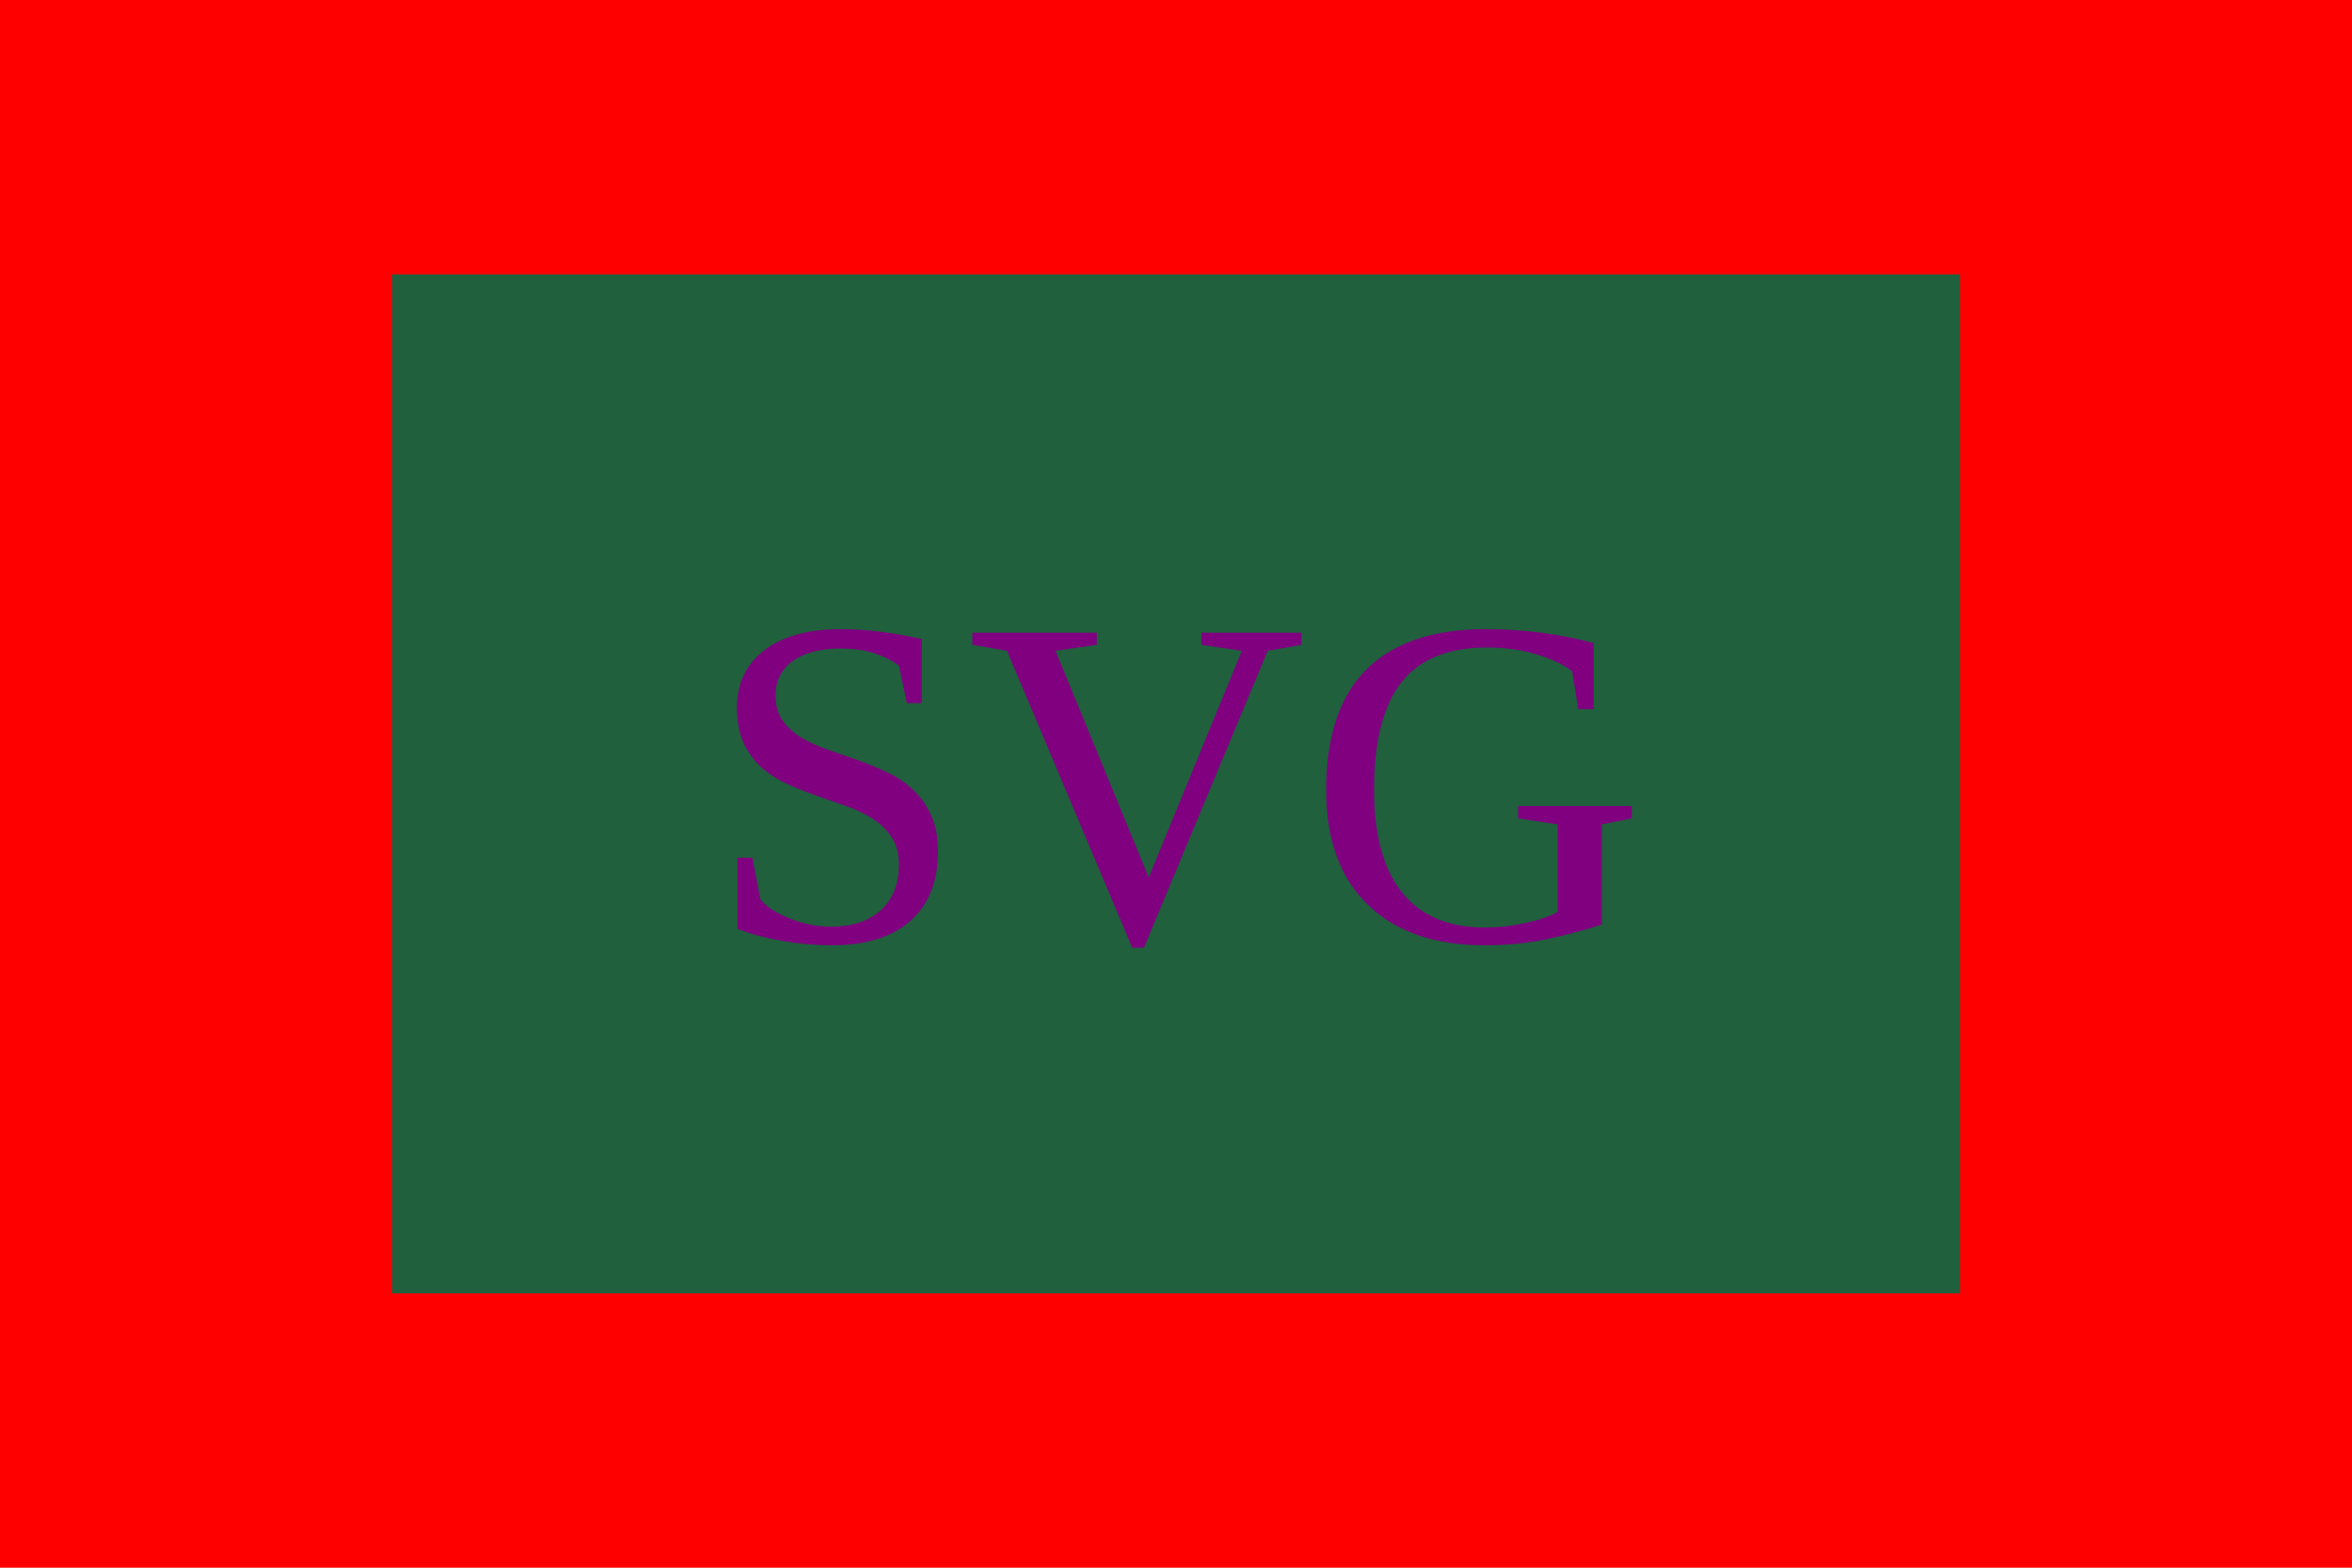
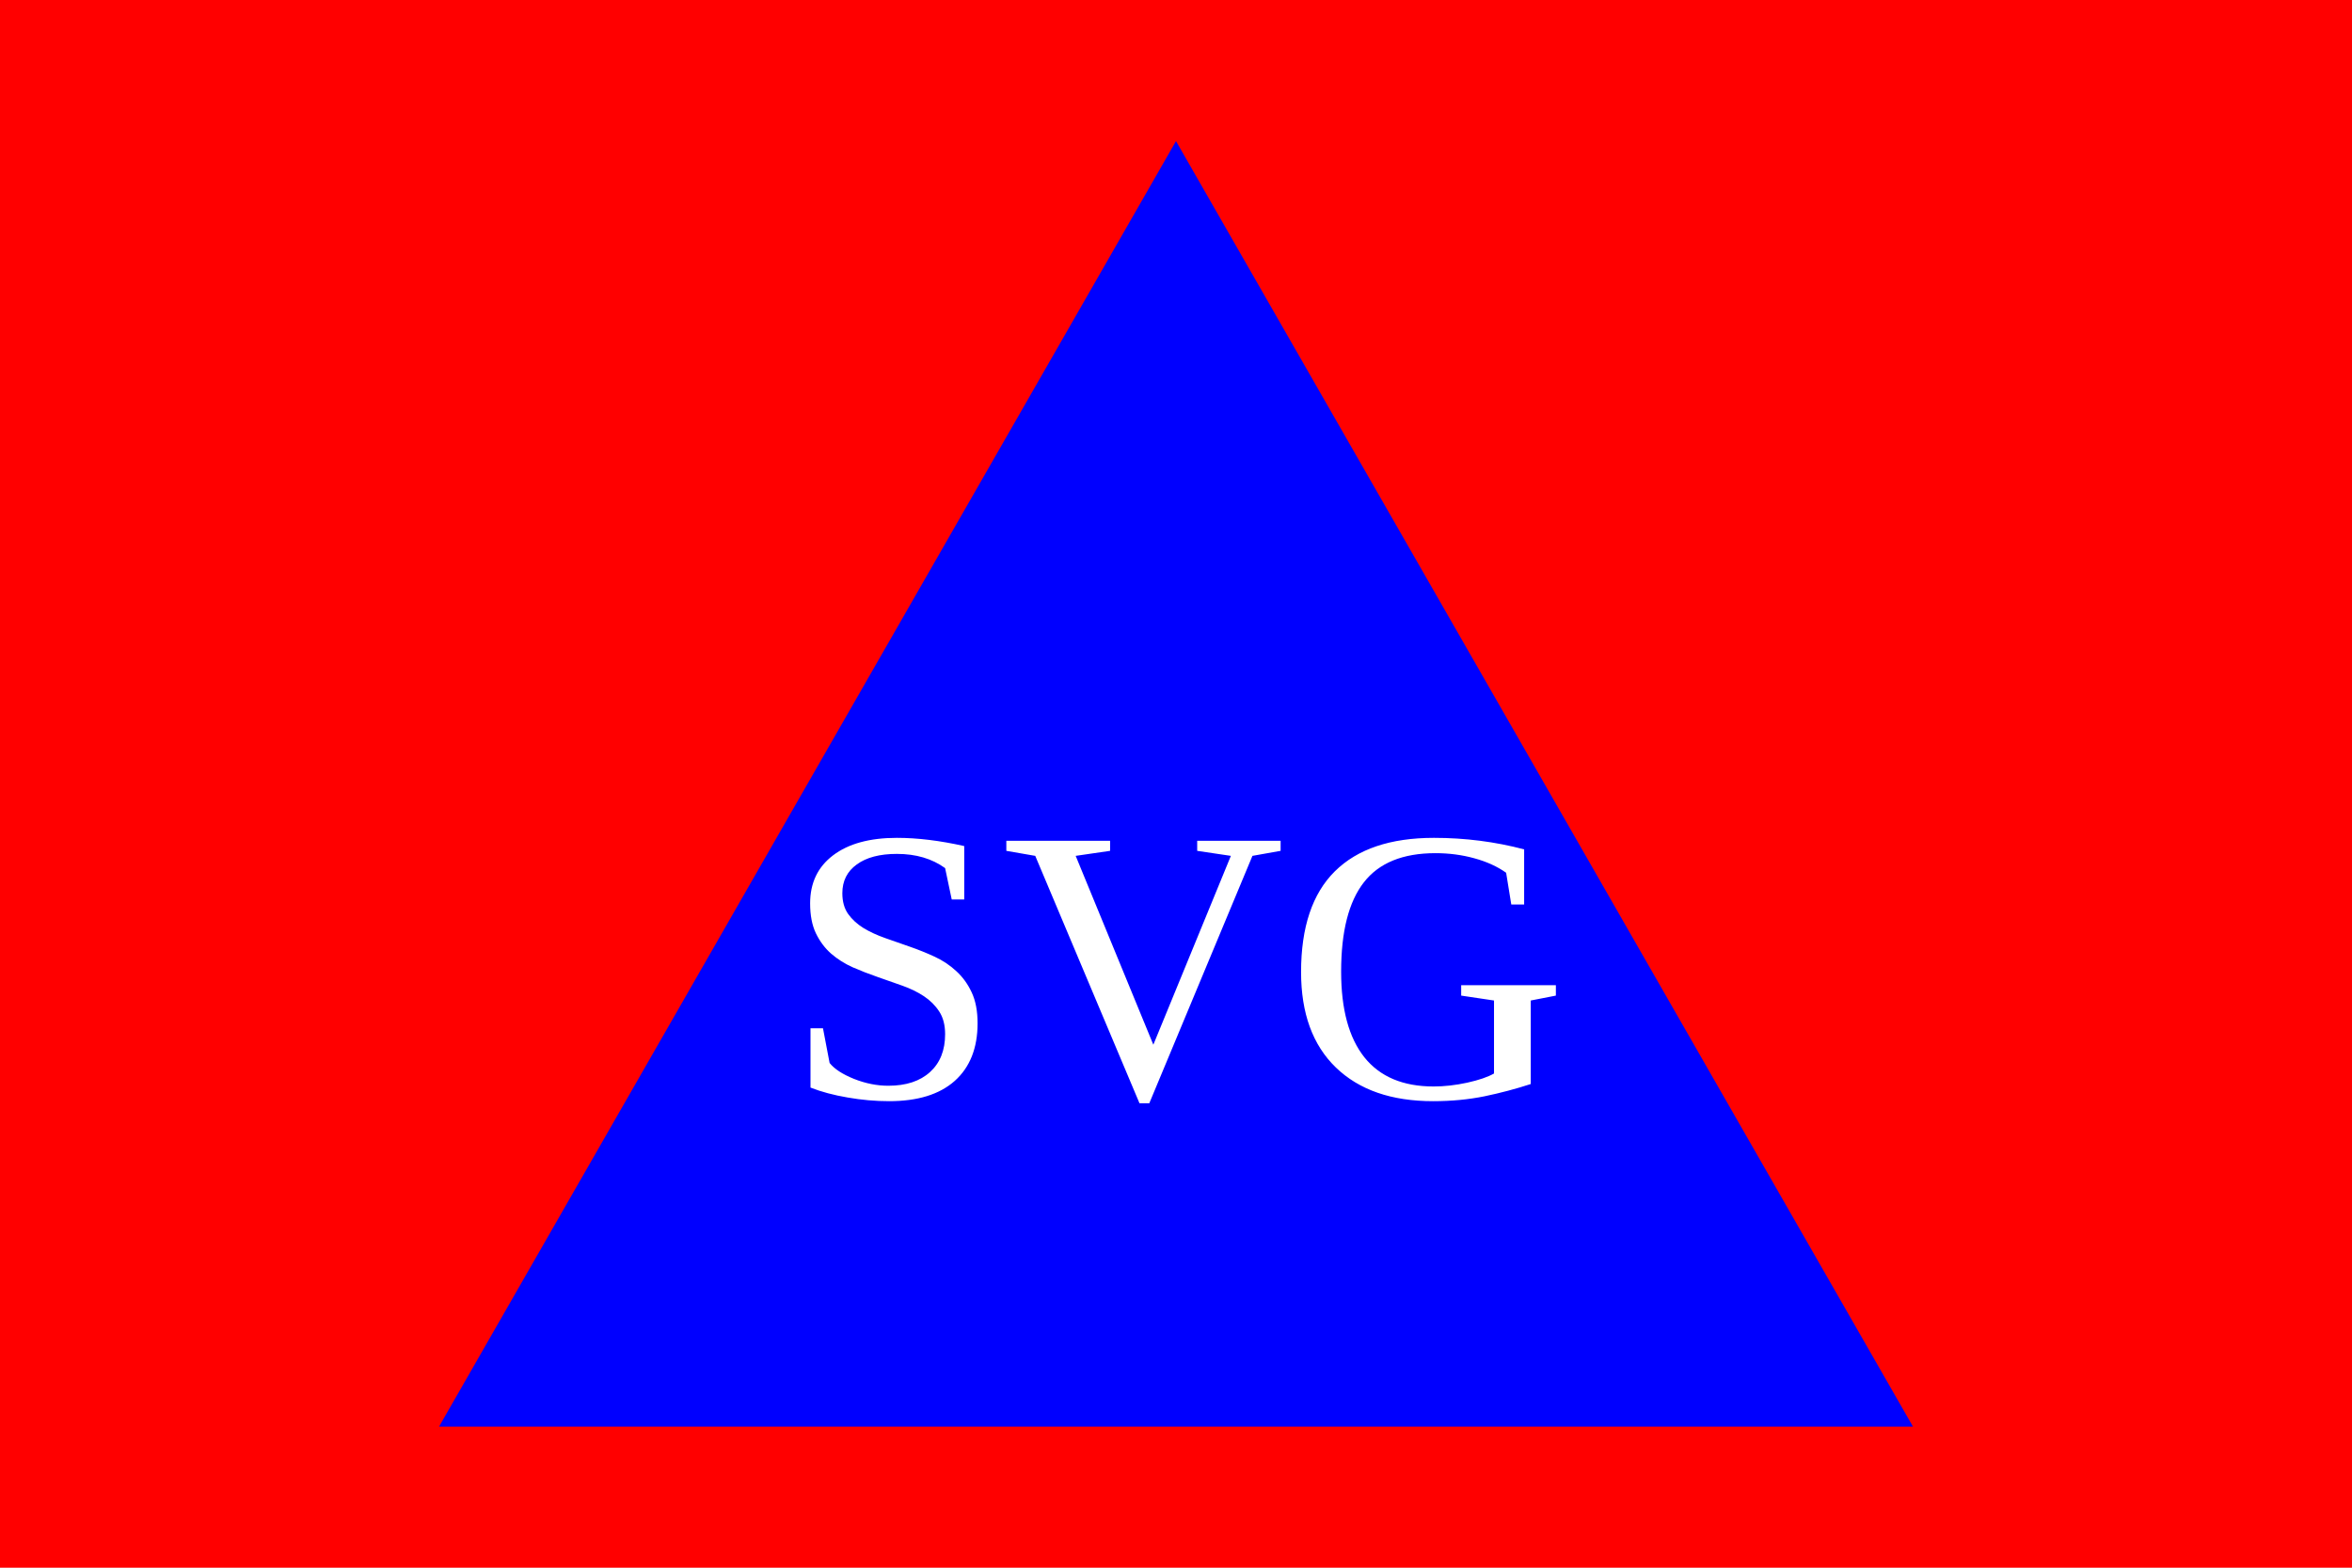
<svg xmlns="http://www.w3.org/2000/svg" version="1.1" width="300" height="200">
  <rect width="100%" height="100%" fill="red" />
-   <rect x="50" y="35" width="200" height="130" fill="#20603D" />
-   <text x="150" y="120" font-size="60" text-anchor="middle" fill="purple">SVG</text>
+   <polygon points="150, 18 244, 182 56, 182" fill="blue" />
+   <text x="150" y="140" font-size="50" text-anchor="middle" fill="white">SVG</text>
</svg>
